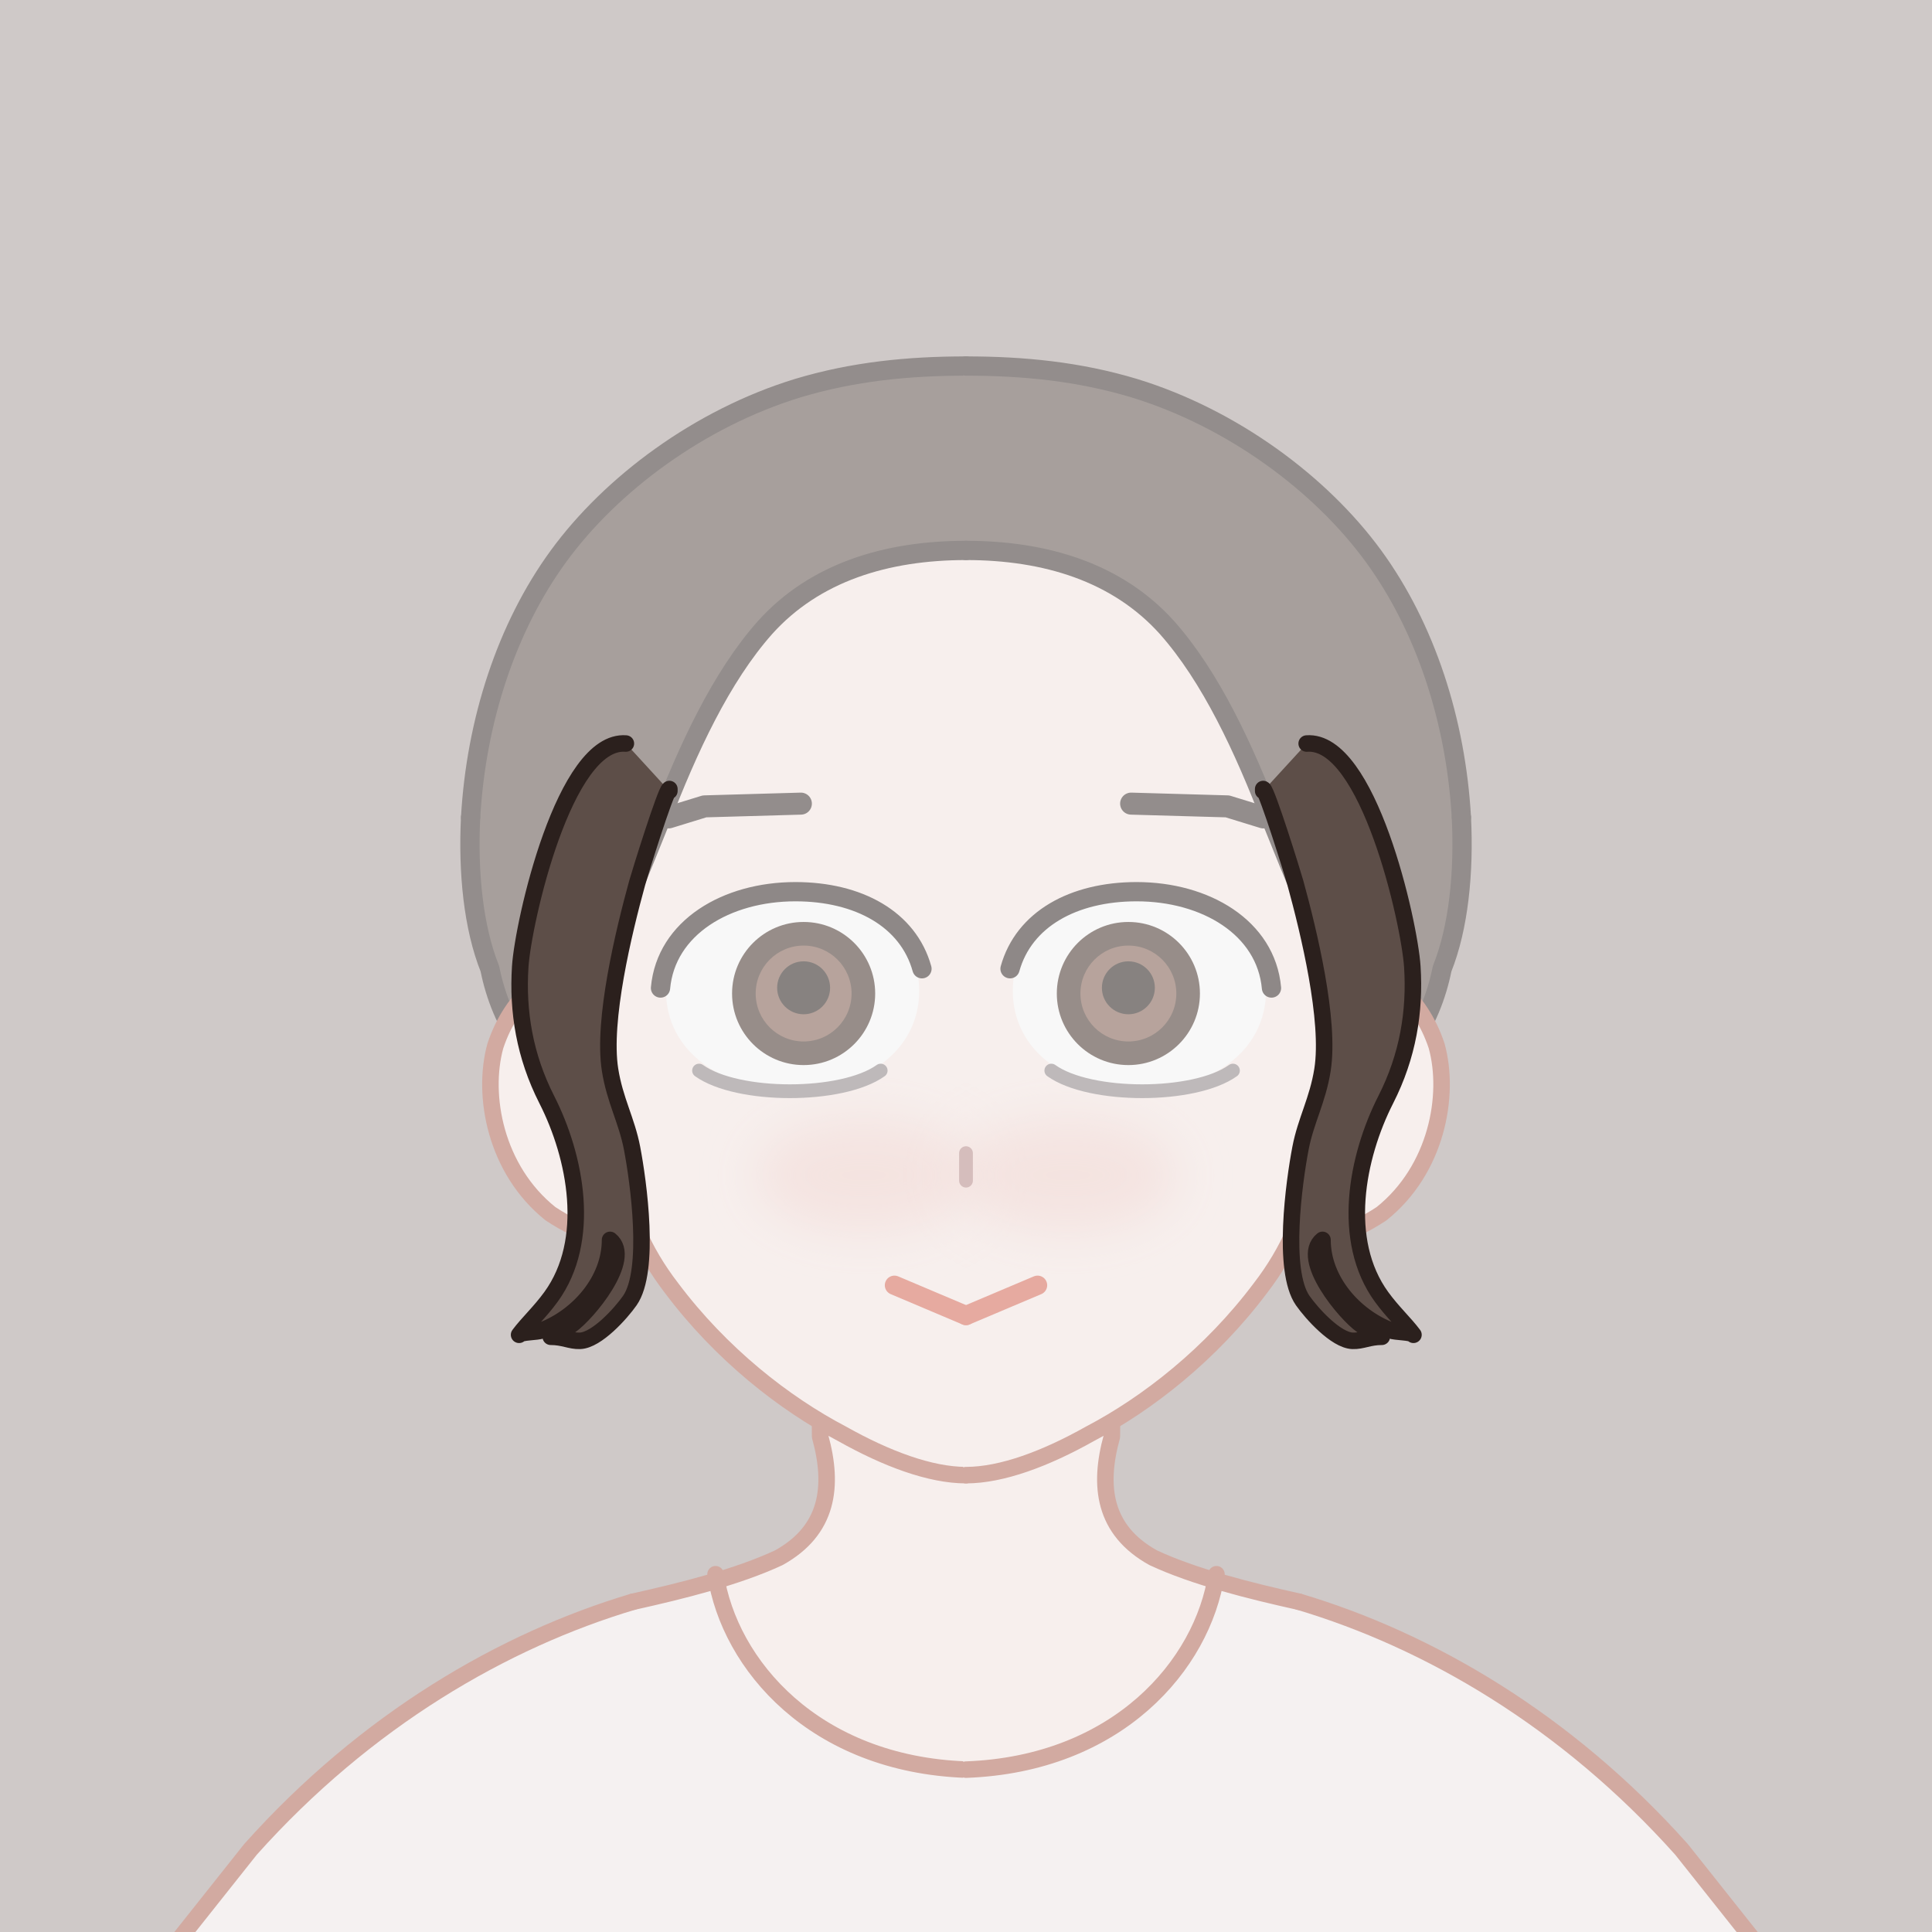
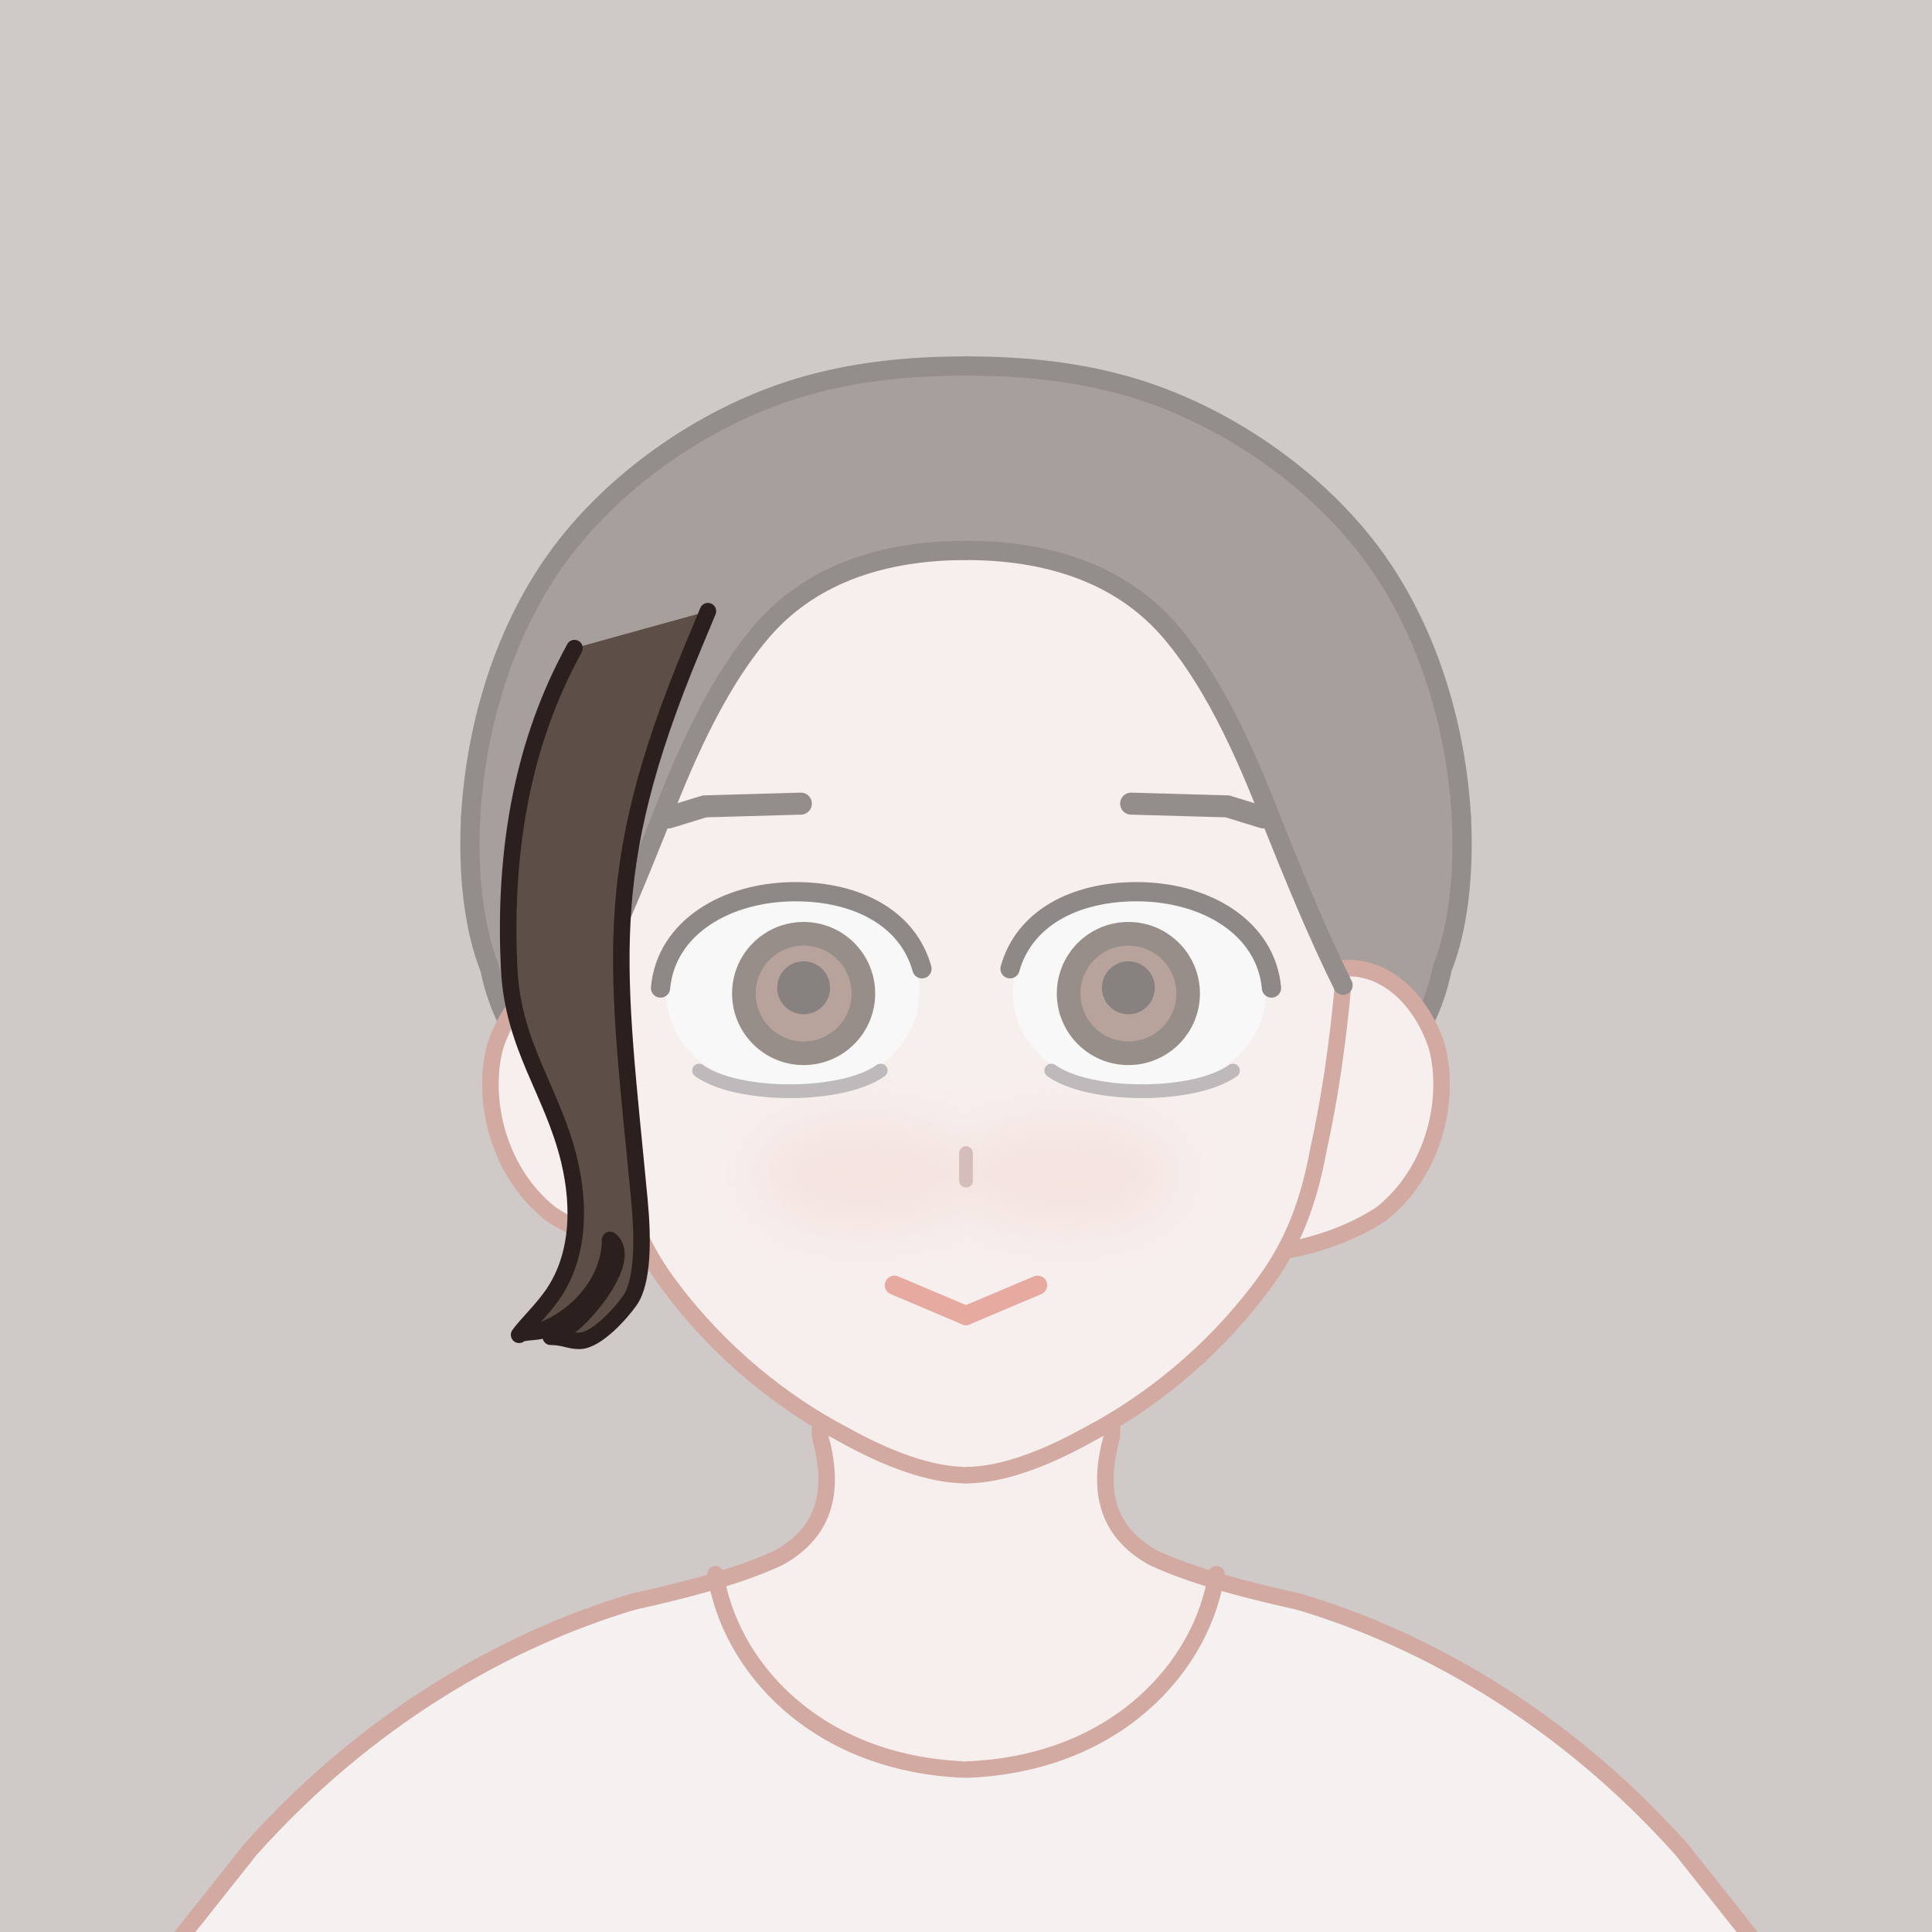
<svg xmlns="http://www.w3.org/2000/svg" width="702" height="702" viewBox="0 0 702 702">
  <defs>
-     <clipPath id="clip-path-5">
+     <clipPath id="clip-path-1">
      <path d="M242 389.2 L386 389.2 L386 464.8 L242 464.8 Z" />
    </clipPath>
    <filter id="filter-1" filterUnits="userSpaceOnUse" x="245" y="377" width="138" height="100" color-interpolation-filters="sRGB">
      <feGaussianBlur in="SourceGraphic" stdDeviation="9" color-interpolation-filters="linearRGB" />
    </filter>
-     <clipPath id="clip-path-6">
+     <clipPath id="clip-path-2">
      <path d="M460 389.2 L316 389.2 L316 464.8 L460 464.8 Z" />
    </clipPath>
    <filter id="filter-2" filterUnits="userSpaceOnUse" x="319" y="377" width="138" height="100" color-interpolation-filters="sRGB">
      <feGaussianBlur in="SourceGraphic" stdDeviation="9" color-interpolation-filters="linearRGB" />
    </filter>
-     <clipPath id="clip-path-7">
+     <clipPath id="clip-path-3">
      <path d="M242 360 C242 338 262 326 288 326 C314 326 334 338 334 360 C334 382 314 396 288 396 C262 396 242 382 242 360 Z" />
    </clipPath>
-     <clipPath id="clip-path-8">
+     <clipPath id="clip-path-4">
      <path d="M460 360 C460 338 440 326 414 326 C388 326 368 338 368 360 C368 382 388 396 414 396 C440 396 460 382 460 360 Z" />
    </clipPath>
  </defs>
  <g id="_ref">
    <g opacity="0.5">
      <rect x="0" y="0" width="702" height="702" fill="#ada19f" />
      <g data-layer="body">
        <g>
          <path d="M260 573 L230 582 C183 596 133 625 91 672 L60 712 L352 712 L352 643 C296 641 265 605 260 573 Z" fill="#f9f2f1" />
          <path d="M296 490 L298 522 C303 540 301 556 283 566 L260 573 C265 605 296 641 352 643 L352 490 Z" fill="#fdeeea" />
          <path d="M230 582 C183 596 133 625 91 672 L64 706" fill="none" stroke="#b46352" stroke-width="6" stroke-linecap="round" stroke-linejoin="round" />
          <path d="M296 500 C298 510 298 516 298 522 C303 540 301 556 283 566 C268 573 248 578 230 582" fill="none" stroke="#b46352" stroke-width="6" stroke-linecap="round" stroke-linejoin="round" />
          <path d="M260 572 C265 605 296 641 351 643" fill="none" stroke="#b46352" stroke-width="6" stroke-linecap="round" stroke-linejoin="round" />
        </g>
        <g>
          <path d="M442 573 L472 582 C519 596 569 625 611 672 L642 712 L350 712 L350 643 C406 641 437 605 442 573 Z" fill="#f9f2f1" />
          <path d="M406 490 L404 522 C399 540 401 556 419 566 L442 573 C437 605 406 641 350 643 L350 490 Z" fill="#fdeeea" />
          <path d="M472 582 C519 596 569 625 611 672 L638 706" fill="none" stroke="#b46352" stroke-width="6" stroke-linecap="round" stroke-linejoin="round" />
          <path d="M406 500 C404 510 404 516 404 522 C399 540 401 556 419 566 C434 573 454 578 472 582" fill="none" stroke="#b46352" stroke-width="6" stroke-linecap="round" stroke-linejoin="round" />
          <path d="M442 572 C437 605 406 641 351 643" fill="none" stroke="#b46352" stroke-width="6" stroke-linecap="round" stroke-linejoin="round" />
        </g>
      </g>
      <g data-layer="hairBase">
        <g>
          <path d="M352 133 L351 133 C330 133 310 135 290 141 C254 152 222 176 203 202 C184 228 173 262 171 297 C170 317 172 337 178 352 C180 362 184 372 190 380 L198 386 L352 386 Z" fill="#5d4e48" />
          <path d="M351 133 C330 133 310 135 290 141 C254 152 222 176 203 202 C184 228 173 262 171 297" fill="none" stroke="#352a27" stroke-width="7" stroke-linecap="round" stroke-linejoin="round" />
          <path d="M171 297 C170 317 172 337 178 352 C180 362 184 372 190 380" fill="none" stroke="#352a27" stroke-width="7" stroke-linecap="round" stroke-linejoin="round" />
        </g>
        <g>
          <path d="M350 133 L351 133 C372 133 392 135 412 141 C448 152 480 176 499 202 C518 228 529 262 531 297 C532 317 530 337 524 352 C522 362 518 372 512 380 L504 386 L350 386 Z" fill="#5d4e48" />
          <path d="M351 133 C372 133 392 135 412 141 C448 152 480 176 499 202 C518 228 529 262 531 297" fill="none" stroke="#352a27" stroke-width="7" stroke-linecap="round" stroke-linejoin="round" />
          <path d="M531 297 C532 317 530 337 524 352 C522 362 518 372 512 380" fill="none" stroke="#352a27" stroke-width="7" stroke-linecap="round" stroke-linejoin="round" />
        </g>
      </g>
      <g data-layer="ear">
        <g>
          <path d="M215 352 C200 350 186 362 180 380 C175 398 180 425 200 441 C212 449 226 453 238 455 L225 380 Z" fill="#fdeeea" />
          <path d="M215 352 C200 350 186 362 180 380 C175 398 180 425 200 441 C212 449 226 453 238 455" fill="none" stroke="#b46352" stroke-width="6" stroke-linecap="round" stroke-linejoin="round" />
        </g>
        <g>
          <path d="M487 352 C502 350 516 362 522 380 C527 398 522 425 502 441 C490 449 476 453 464 455 L477 380 Z" fill="#fdeeea" />
          <path d="M487 352 C502 350 516 362 522 380 C527 398 522 425 502 441 C490 449 476 453 464 455" fill="none" stroke="#b46352" stroke-width="6" stroke-linecap="round" stroke-linejoin="round" />
        </g>
      </g>
      <g data-layer="face">
        <g>
          <path d="M352 200 L351 200 C322 200 296 208 278 228 C262 246 250 272 240 298 C232 318 223 340 214 358 C216 380 219 400 223 418 C227 440 234 455 244 468 C262 492 285 510 306 521 C322 530 338 536 351 536 L352 536 Z" fill="#fdeeea" />
          <path d="M214 358 C216 380 219 400 223 418 C227 440 234 455 244 468 C262 492 285 510 306 521 C322 530 338 536 351 536" fill="none" stroke="#b46352" stroke-width="6" stroke-linecap="round" stroke-linejoin="round" />
        </g>
        <g>
          <path d="M350 200 L351 200 C380 200 406 208 424 228 C440 246 452 272 462 298 C470 318 479 340 488 358 C486 380 483 400 479 418 C475 440 468 455 458 468 C440 492 417 510 396 521 C380 530 364 536 351 536 L350 536 Z" fill="#fdeeea" />
          <path d="M488 358 C486 380 483 400 479 418 C475 440 468 455 458 468 C440 492 417 510 396 521 C380 530 364 536 351 536" fill="none" stroke="#b46352" stroke-width="6" stroke-linecap="round" stroke-linejoin="round" />
        </g>
      </g>
      <g data-layer="makeup">
-         <g clip-path="url(#clip-path-5)">
+         <g clip-path="url(#clip-path-1)">
          <g filter="url(#filter-1)">
            <ellipse cx="314" cy="427" rx="40" ry="21" fill="#f3bfb8" opacity="0.5" />
          </g>
        </g>
-         <g clip-path="url(#clip-path-6)">
+         <g clip-path="url(#clip-path-2)">
          <g filter="url(#filter-2)">
            <ellipse cx="388" cy="427" rx="40" ry="21" fill="#f3bfb8" opacity="0.5" />
          </g>
        </g>
      </g>
      <g data-layer="mouth">
        <line x1="325" y1="467" x2="351" y2="478" fill="none" stroke="#dc6450" stroke-width="7" stroke-linecap="round" stroke-linejoin="round" />
        <line x1="377" y1="467" x2="351" y2="478" fill="none" stroke="#dc6450" stroke-width="7" stroke-linecap="round" stroke-linejoin="round" />
        <line x1="351" y1="419" x2="351" y2="429" fill="none" stroke="#b98a88" stroke-width="5" stroke-linecap="round" />
      </g>
      <g data-layer="eye">
        <path d="M242 360 C242 338 262 326 288 326 C314 326 334 338 334 360 C334 382 314 396 288 396 C262 396 242 382 242 360 Z" fill="#ffffff" />
-         <g clip-path="url(#clip-path-7)">
+         <g clip-path="url(#clip-path-3)">
          <g>
            <circle cx="292" cy="361" r="26" fill="#3e2a22" />
            <circle cx="292" cy="361" r="17.42" fill="#7e5647" />
            <circle cx="292" cy="358.92" r="9.62" fill="#1e1410" />
          </g>
        </g>
        <g>
          <path d="M254 389 C268 399 306 399 320 389" fill="none" stroke="#8b8284" stroke-width="5" stroke-linecap="round" />
          <path d="M240 359 C242 337 264 324 289 324 C312 324 330 334 335 352" fill="none" stroke="#2b201d" stroke-width="7" stroke-linecap="round" stroke-linejoin="round" />
        </g>
        <g>
          <path d="M460 360 C460 338 440 326 414 326 C388 326 368 338 368 360 C368 382 388 396 414 396 C440 396 460 382 460 360 Z" fill="#ffffff" />
-           <g clip-path="url(#clip-path-8)">
+           <g clip-path="url(#clip-path-4)">
            <g>
              <circle cx="410" cy="361" r="26" fill="#3e2a22" />
              <circle cx="410" cy="361" r="17.42" fill="#7e5647" />
              <circle cx="410" cy="358.92" r="9.62" fill="#1e1410" />
            </g>
          </g>
          <g>
            <path d="M448 389 C434 399 396 399 382 389" fill="none" stroke="#8b8284" stroke-width="5" stroke-linecap="round" />
            <path d="M462 359 C460 337 438 324 413 324 C390 324 372 334 367 352" fill="none" stroke="#2b201d" stroke-width="7" stroke-linecap="round" stroke-linejoin="round" />
          </g>
        </g>
      </g>
      <g data-layer="hairLine">
        <path d="M351 200 C322 200 296 208 278 228 C262 246 250 272 240 298 C232 318 223 340 214 358" fill="none" stroke="#352a27" stroke-width="7" stroke-linecap="round" stroke-linejoin="round" />
        <path d="M351 200 C380 200 406 208 424 228 C440 246 452 272 462 298 C470 318 479 340 488 358" fill="none" stroke="#352a27" stroke-width="7" stroke-linecap="round" stroke-linejoin="round" />
      </g>
      <g data-layer="brow">
        <polyline points="243,297 256,293 291,292" fill="none" stroke="#352a27" stroke-width="8" stroke-linecap="round" stroke-linejoin="round" />
        <polyline points="459,297 446,293 411,292" fill="none" stroke="#352a27" stroke-width="8" stroke-linecap="round" stroke-linejoin="round" />
      </g>
    </g>
  </g>
  <g id="half">
-     <path d="M243.221 287.41 L243.221 286.692 C241.791 287.407 232.395 317.64 231.53 320.784 C226.62 338.625 218.834 370.764 221.665 388.723 C223.409 399.78 227.731 407.125 229.659 417.194 C232.011 429.484 236.449 461.681 228.851 472.566 C225.676 477.113 216.86 486.979 210.734 487.198 C207.232 487.324 204.79 485.724 200.11 485.724 C202.87 483.998 203.883 483.968 207.37 481.556 C213.265 477.478 230.158 457.31 221.665 450.516 C221.665 465.254 210.195 478.255 196.962 483.385 C195.079 484.114 189.264 483.92 188.613 485.005 C191.871 480.661 196.2 476.761 200.242 471.186 C215.096 450.698 209.297 420.426 198.672 399.545 C190.593 383.668 187.994 367.452 189.025 351.285 C190.053 335.179 205.05 268.446 227.414 270.166" fill="#5d4e48" stroke="#2b201d" stroke-width="6" stroke-linecap="round" stroke-linejoin="round" />
-     <path d="M458.979 287.41 L458.979 286.692 C460.409 287.407 469.806 317.64 470.671 320.784 C475.58 338.625 483.367 370.764 480.535 388.723 C478.792 399.78 474.47 407.125 472.542 417.194 C470.189 429.484 465.751 461.681 473.35 472.566 C476.525 477.113 485.34 486.979 491.466 487.198 C494.968 487.324 497.41 485.724 502.091 485.724 C499.331 483.998 498.318 483.968 494.831 481.556 C488.936 477.478 472.043 457.31 480.535 450.516 C480.535 465.254 492.005 478.255 505.239 483.385 C507.122 484.114 512.936 483.92 513.587 485.005 C510.329 480.661 506.001 476.761 501.959 471.186 C487.105 450.698 492.904 420.426 503.528 399.545 C511.607 383.668 514.207 367.452 513.175 351.285 C512.147 335.179 497.15 268.446 474.787 270.166" fill="#5d4e48" stroke="#2b201d" stroke-width="6" stroke-linecap="round" stroke-linejoin="round" />
+     <path d="M257.221 222.077 L251.618 235.55 C217.308 318.049 224.296 350.923 232.365 436.426 C233.647 450.013 233.697 465.624 228.851 472.566 C225.676 477.113 216.86 486.979 210.734 487.198 C207.232 487.324 204.79 485.724 200.11 485.724 C202.87 483.998 203.883 483.968 207.37 481.556 C213.265 477.478 230.158 457.31 221.665 450.516 C221.665 465.254 210.195 478.255 196.962 483.385 C195.079 484.114 189.264 483.92 188.613 485.005 C191.871 480.661 196.2 476.761 200.242 471.186 C210.351 457.243 210.894 438.769 206.861 421.807 C200.877 396.638 186.377 380.446 184.997 351.892 C183.176 314.195 188.226 276.386 205.188 242.329 C206.311 240.075 207.496 237.798 208.747 235.499" fill="#5d4e48" stroke="#2b201d" stroke-width="6" stroke-linecap="round" stroke-linejoin="round" />
  </g>
</svg>
